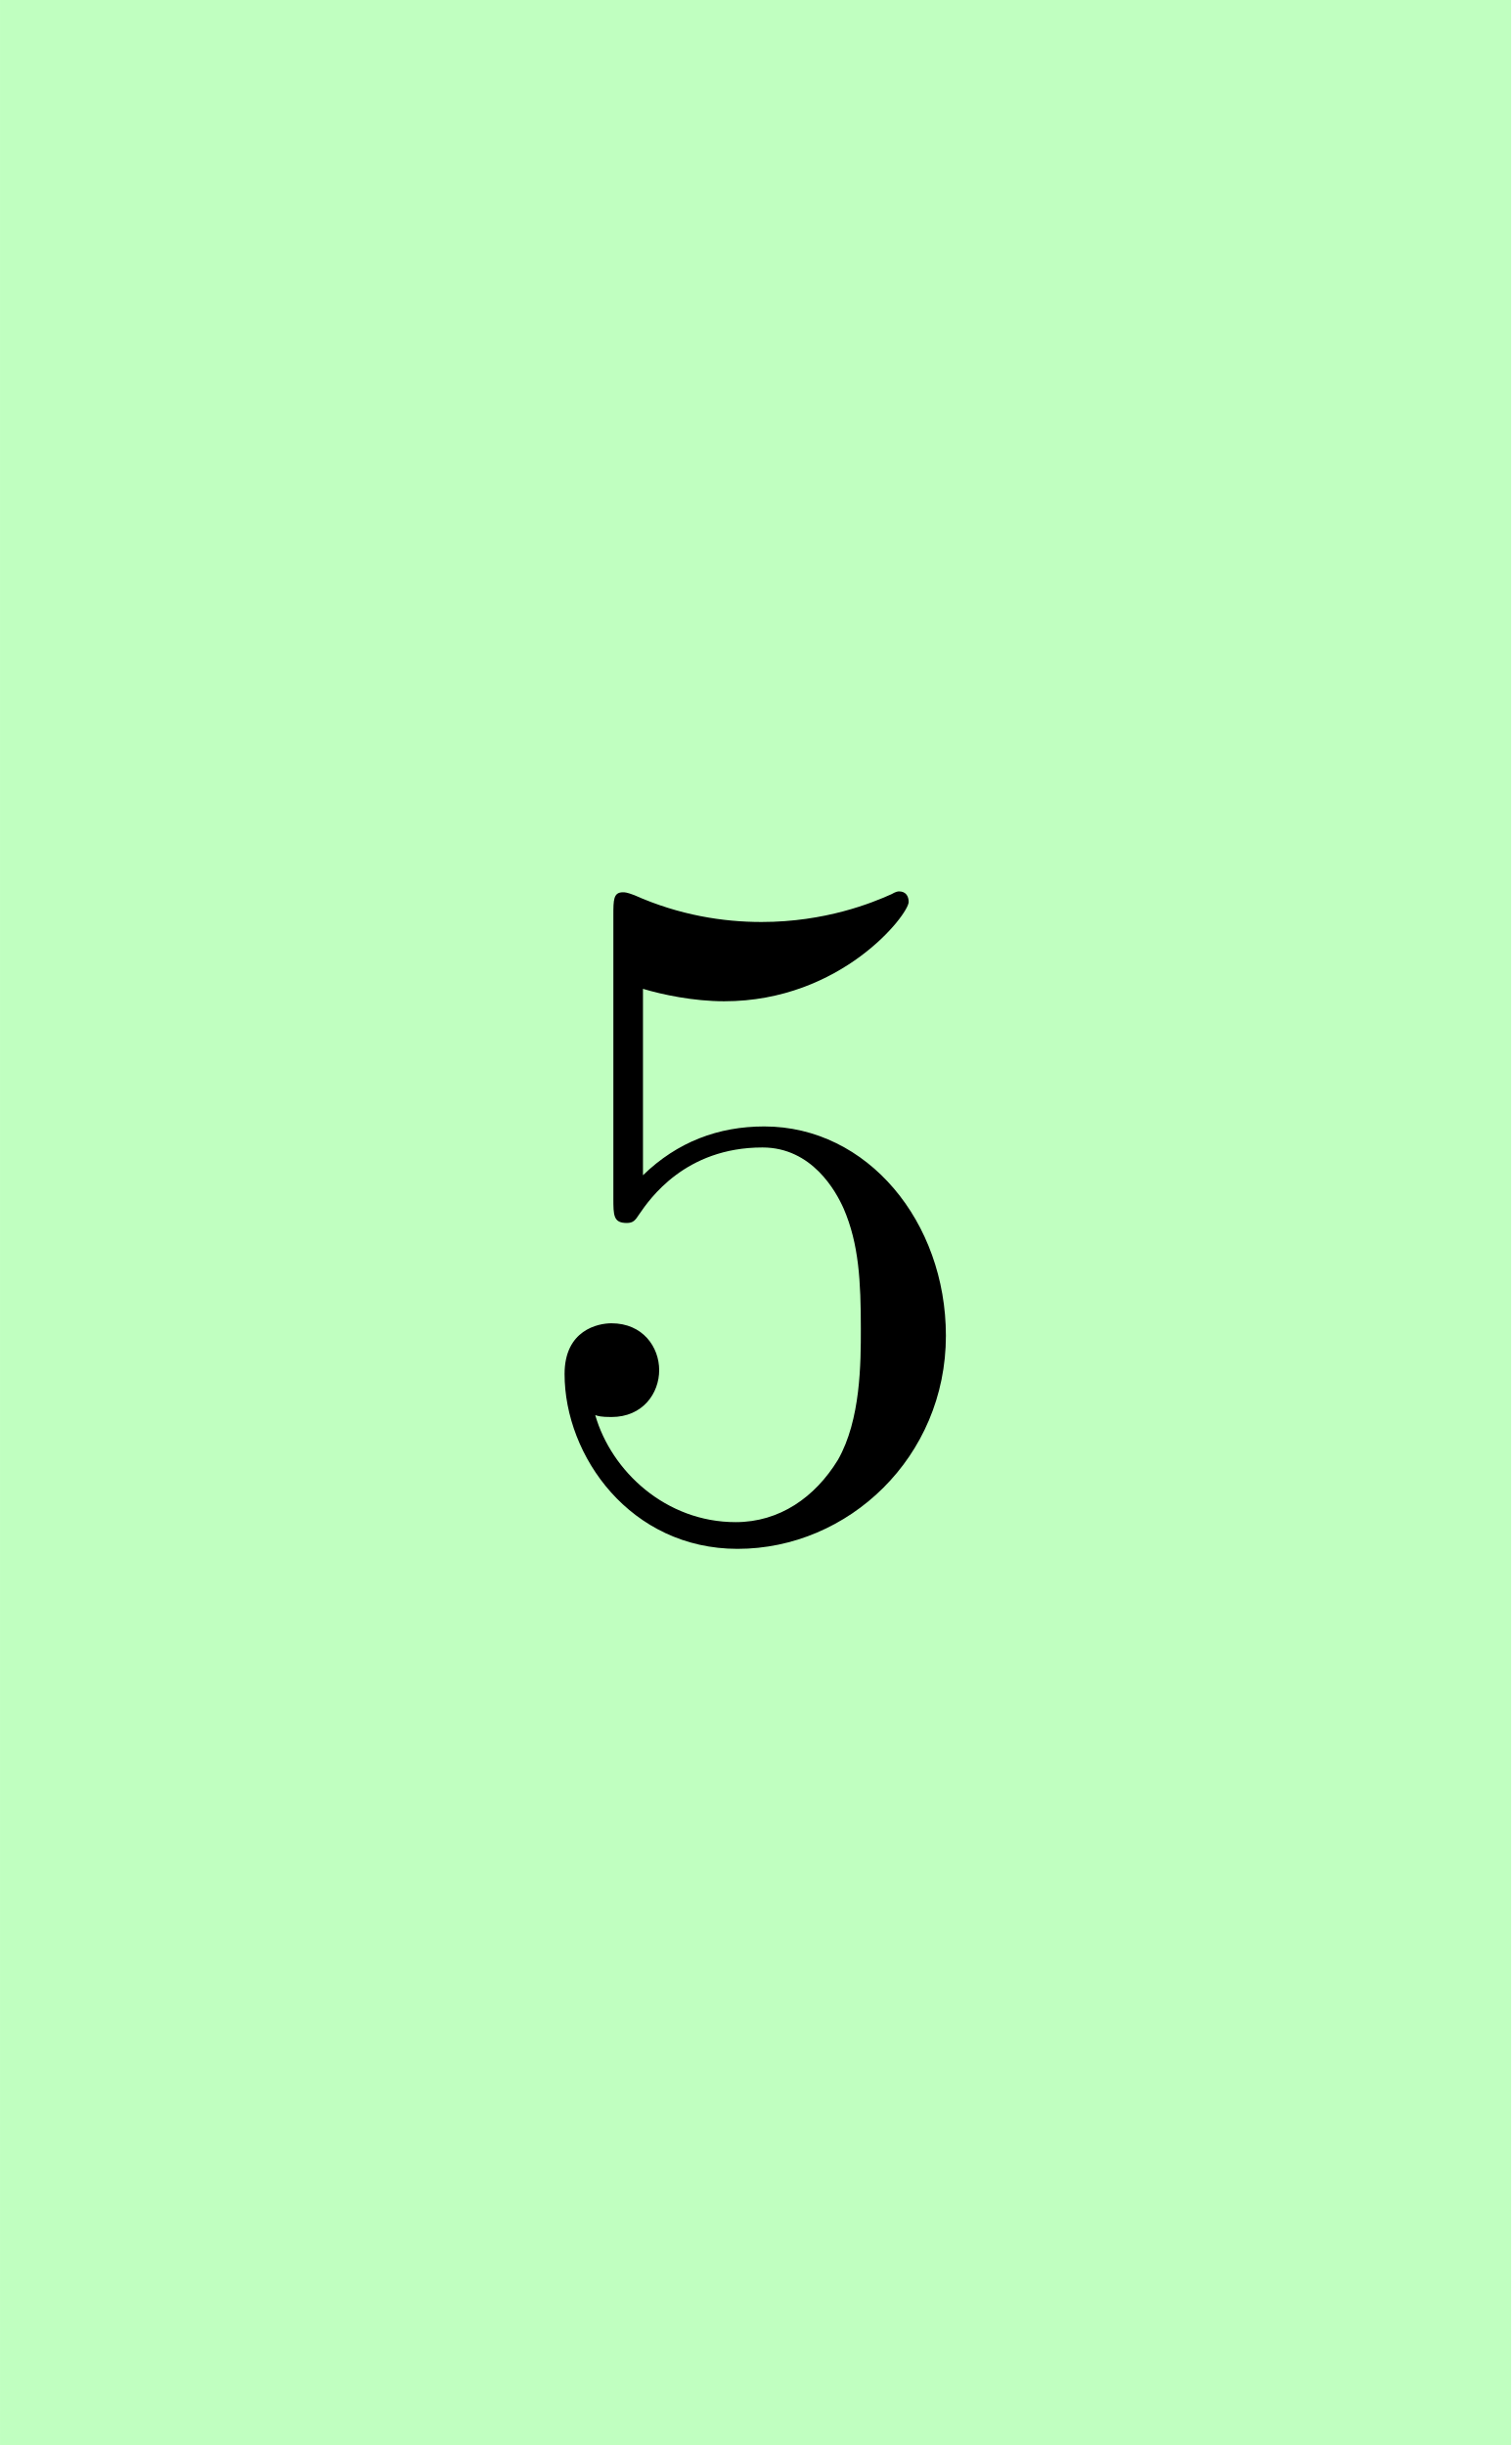
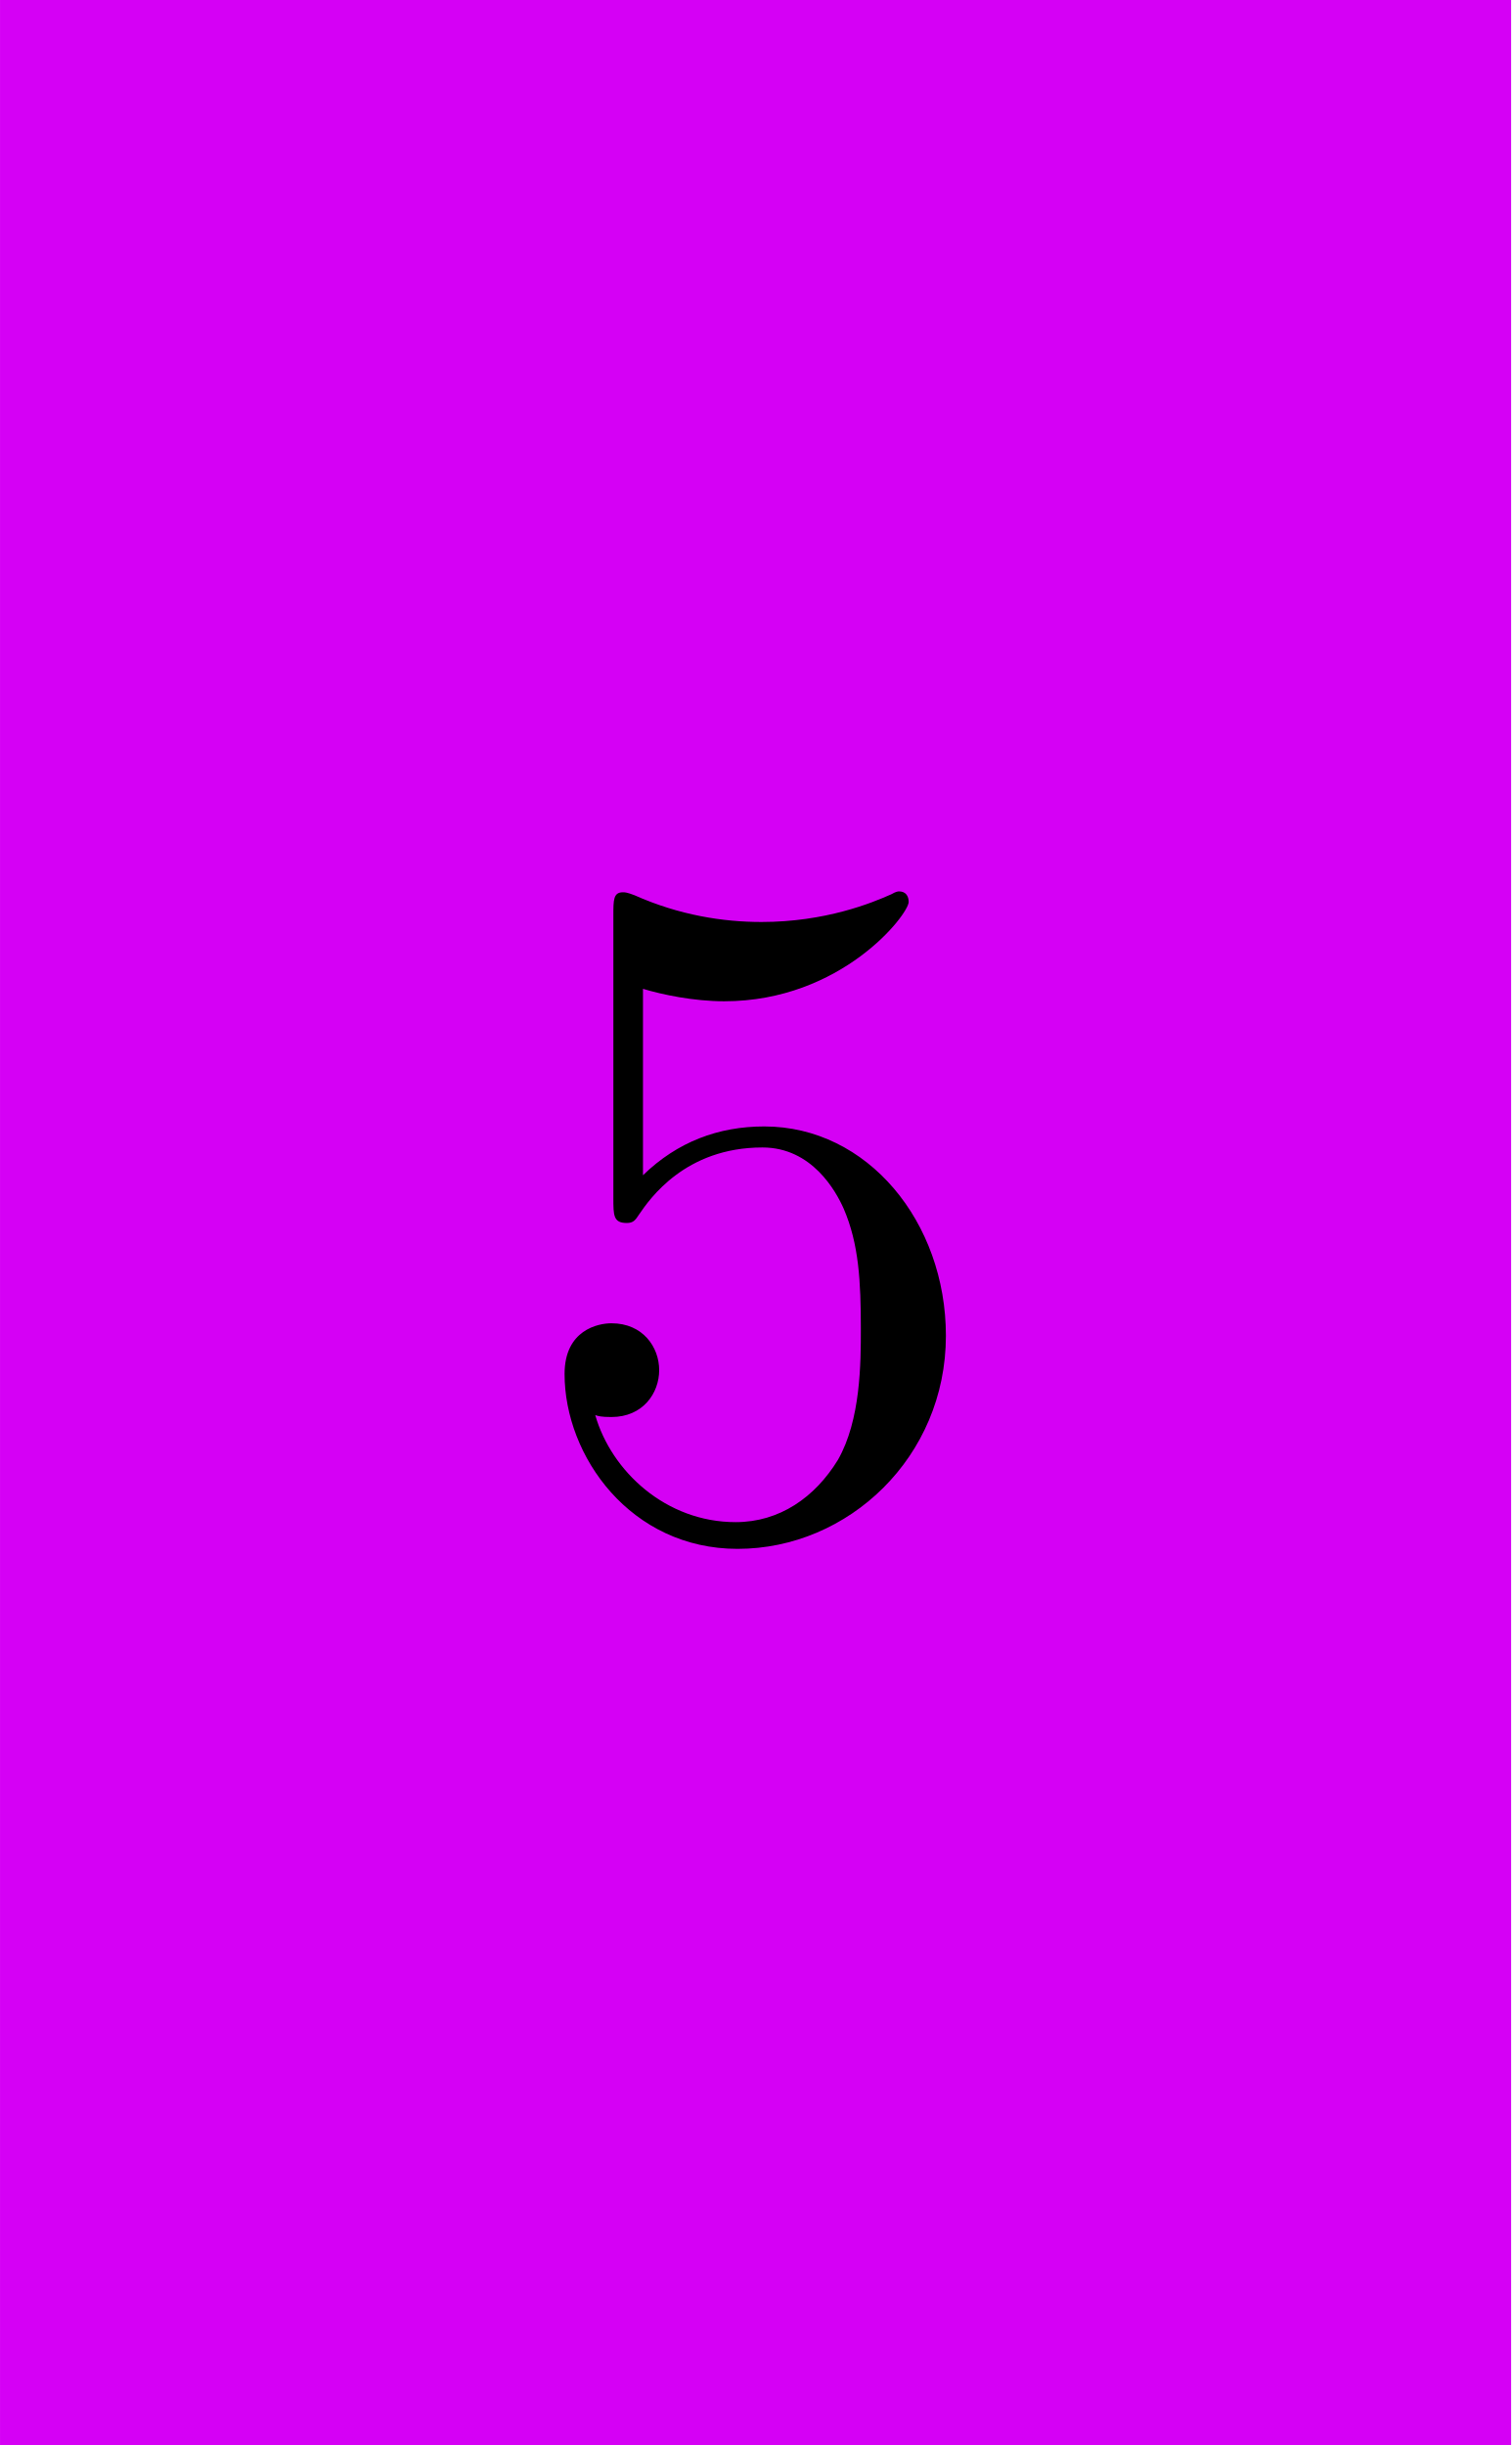
<svg xmlns="http://www.w3.org/2000/svg" xmlns:xlink="http://www.w3.org/1999/xlink" version="1.1" width="34.5pt" height="55.822pt" viewBox="56.409 109.68 34.5 55.822">
  <defs>
    <path id="g0-53" d="M4.898-2.193C4.898-3.491 4.004-4.582 2.825-4.582C2.302-4.582 1.833-4.407 1.44-4.025V-6.153C1.658-6.087 2.018-6.011 2.367-6.011C3.709-6.011 4.473-7.004 4.473-7.145C4.473-7.211 4.44-7.265 4.364-7.265C4.353-7.265 4.331-7.265 4.276-7.233C4.058-7.135 3.524-6.916 2.793-6.916C2.356-6.916 1.855-6.993 1.342-7.222C1.255-7.255 1.233-7.255 1.211-7.255C1.102-7.255 1.102-7.167 1.102-6.993V-3.764C1.102-3.567 1.102-3.48 1.255-3.48C1.331-3.48 1.353-3.513 1.396-3.578C1.516-3.753 1.92-4.342 2.804-4.342C3.371-4.342 3.644-3.84 3.731-3.644C3.905-3.24 3.927-2.815 3.927-2.269C3.927-1.887 3.927-1.233 3.665-.775C3.404-.349 3-.065 2.498-.065C1.702-.065 1.08-.644 .895-1.287C.927-1.276 .96-1.265 1.08-1.265C1.44-1.265 1.625-1.538 1.625-1.8S1.44-2.335 1.08-2.335C.927-2.335 .545-2.258 .545-1.756C.545-.818 1.298 .24 2.52 .24C3.785 .24 4.898-.807 4.898-2.193Z" />
  </defs>
  <g id="page1">
    <g transform="matrix(0.996264 0 0 0.996264 56.4094 109.68)">
-       <path d="M 0 56.032L 34.629 56.032L 34.629 0L 0 0L 0 56.032Z" fill="#c0ffc0" />
+       <path d="M 0 56.032L 34.629 56.032L 34.629 0L 0 0L 0 56.032Z" fill="#d500f5" />
    </g>
    <g transform="matrix(2 0 0 2 -73.6633 -137.532)">
      <use x="70.936" y="141.047" xlink:href="#g0-53" />
    </g>
  </g>
</svg>
